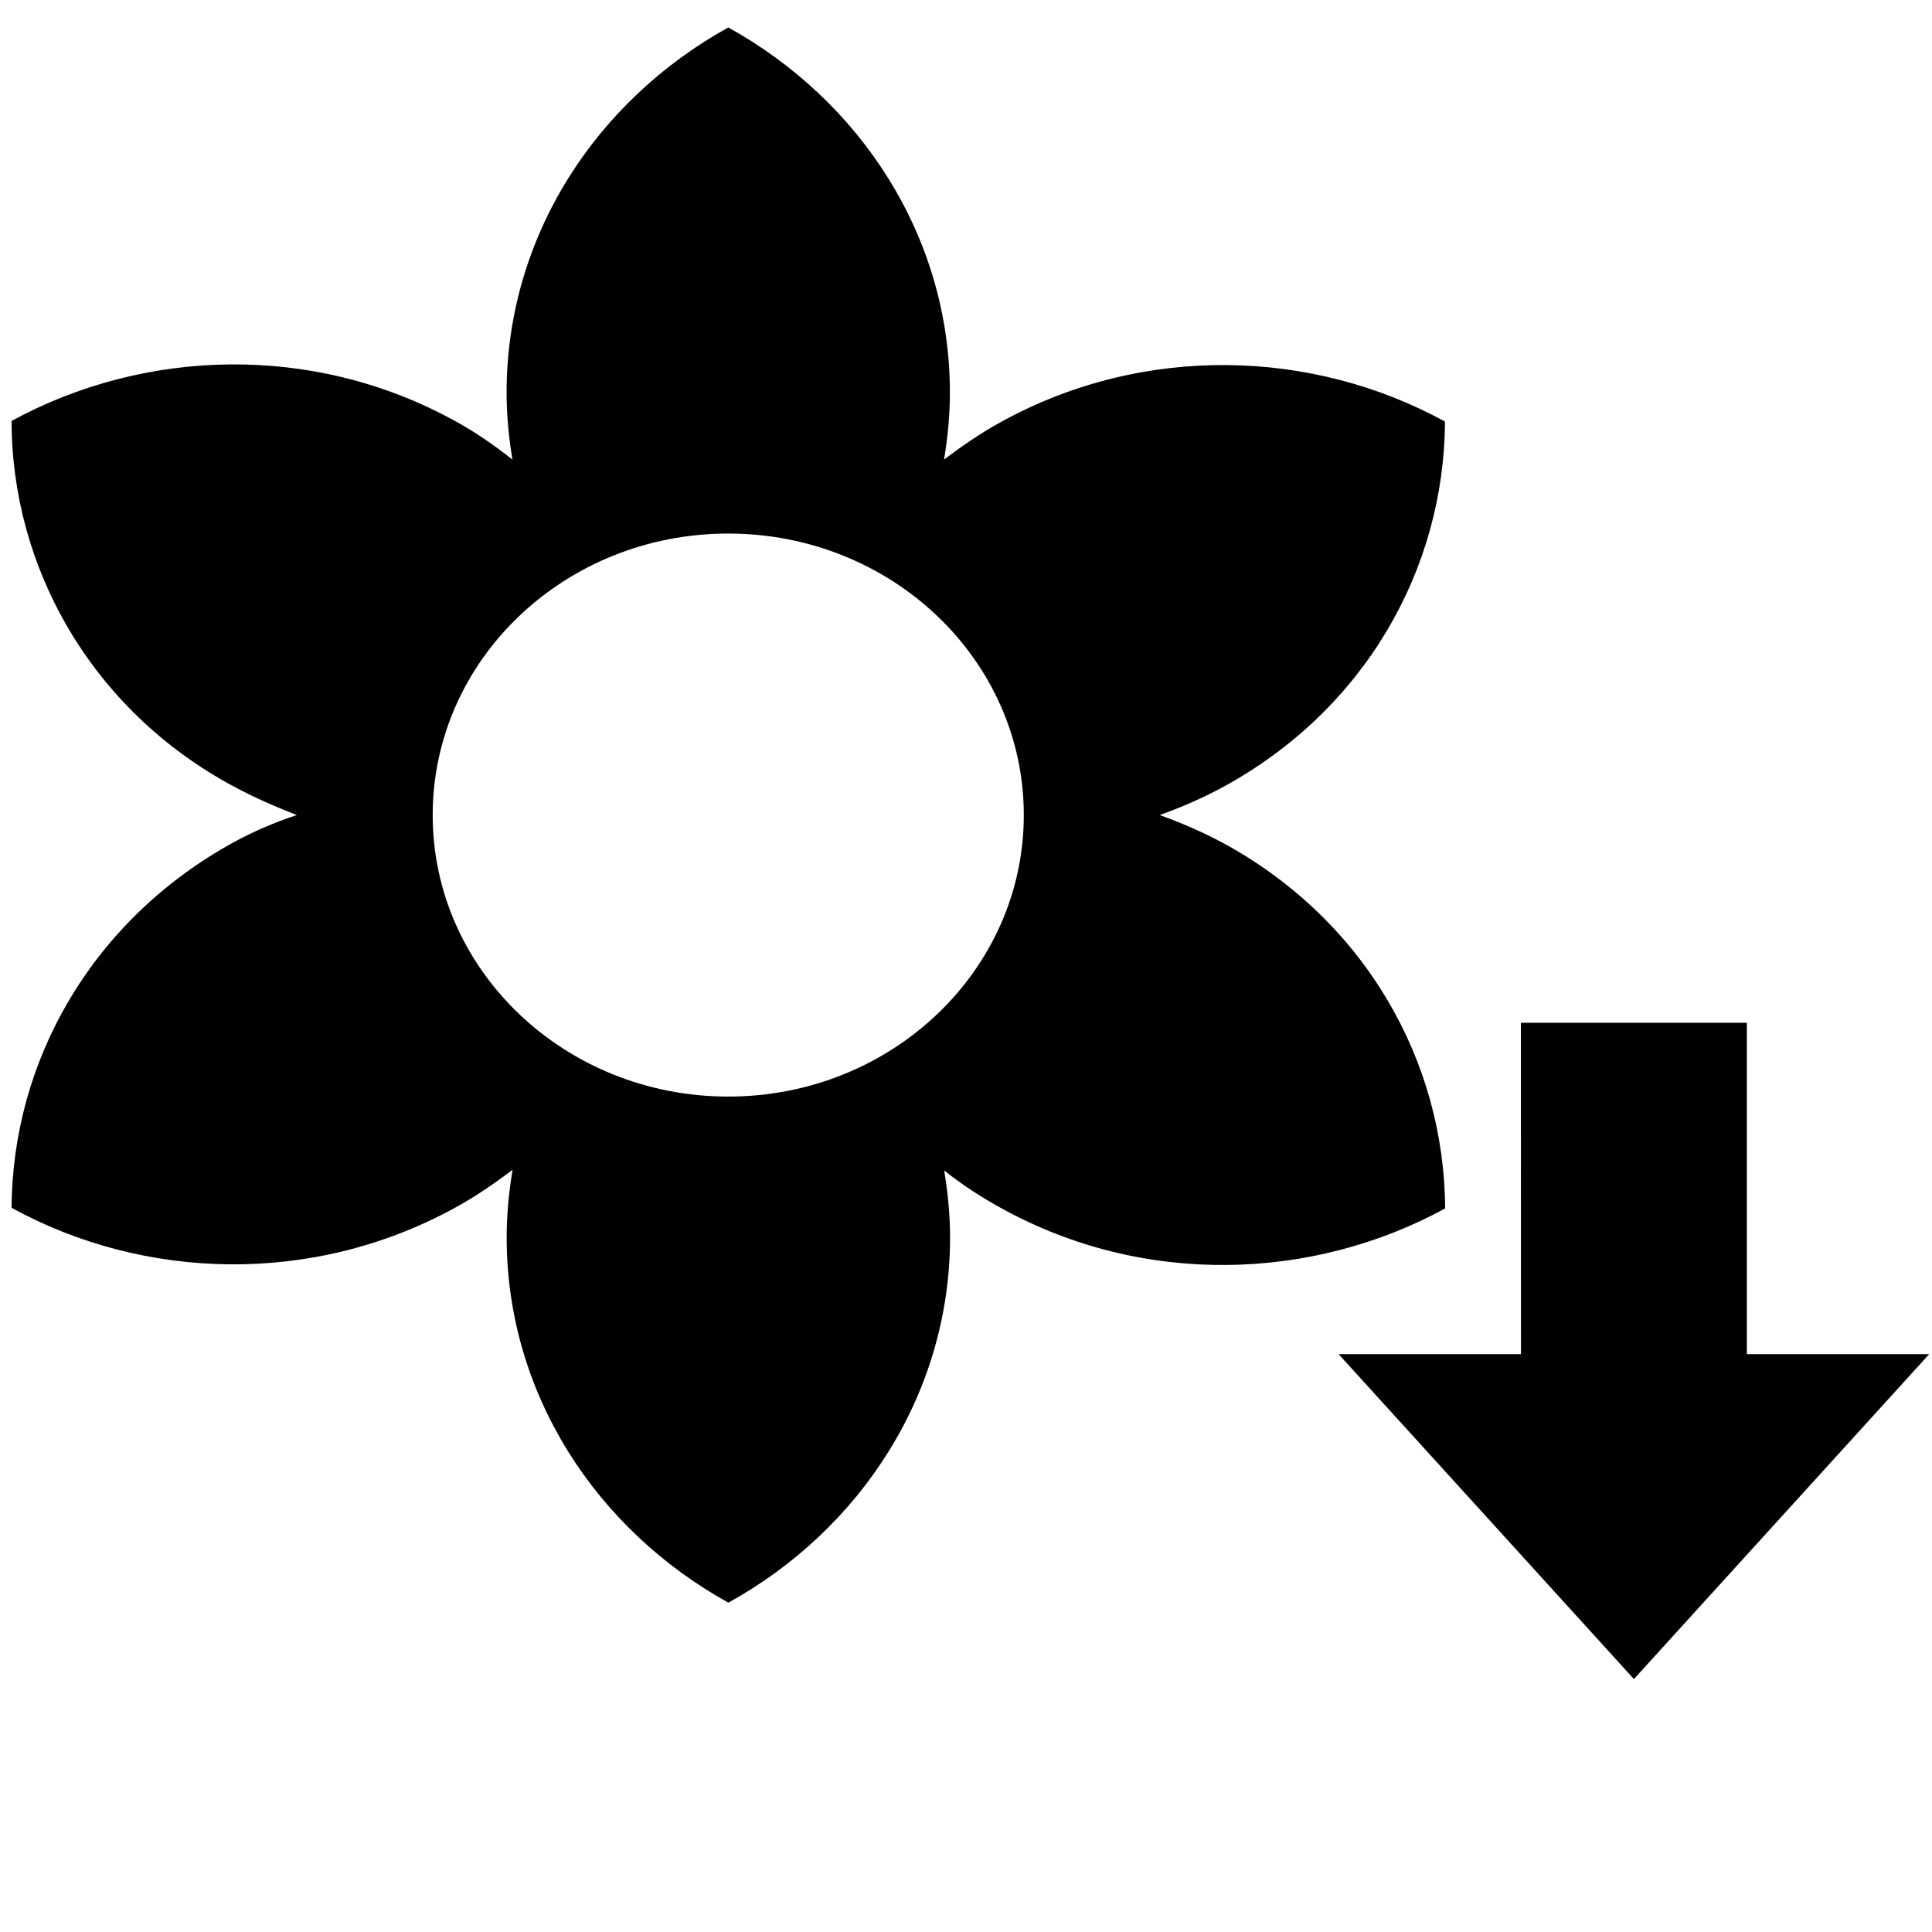
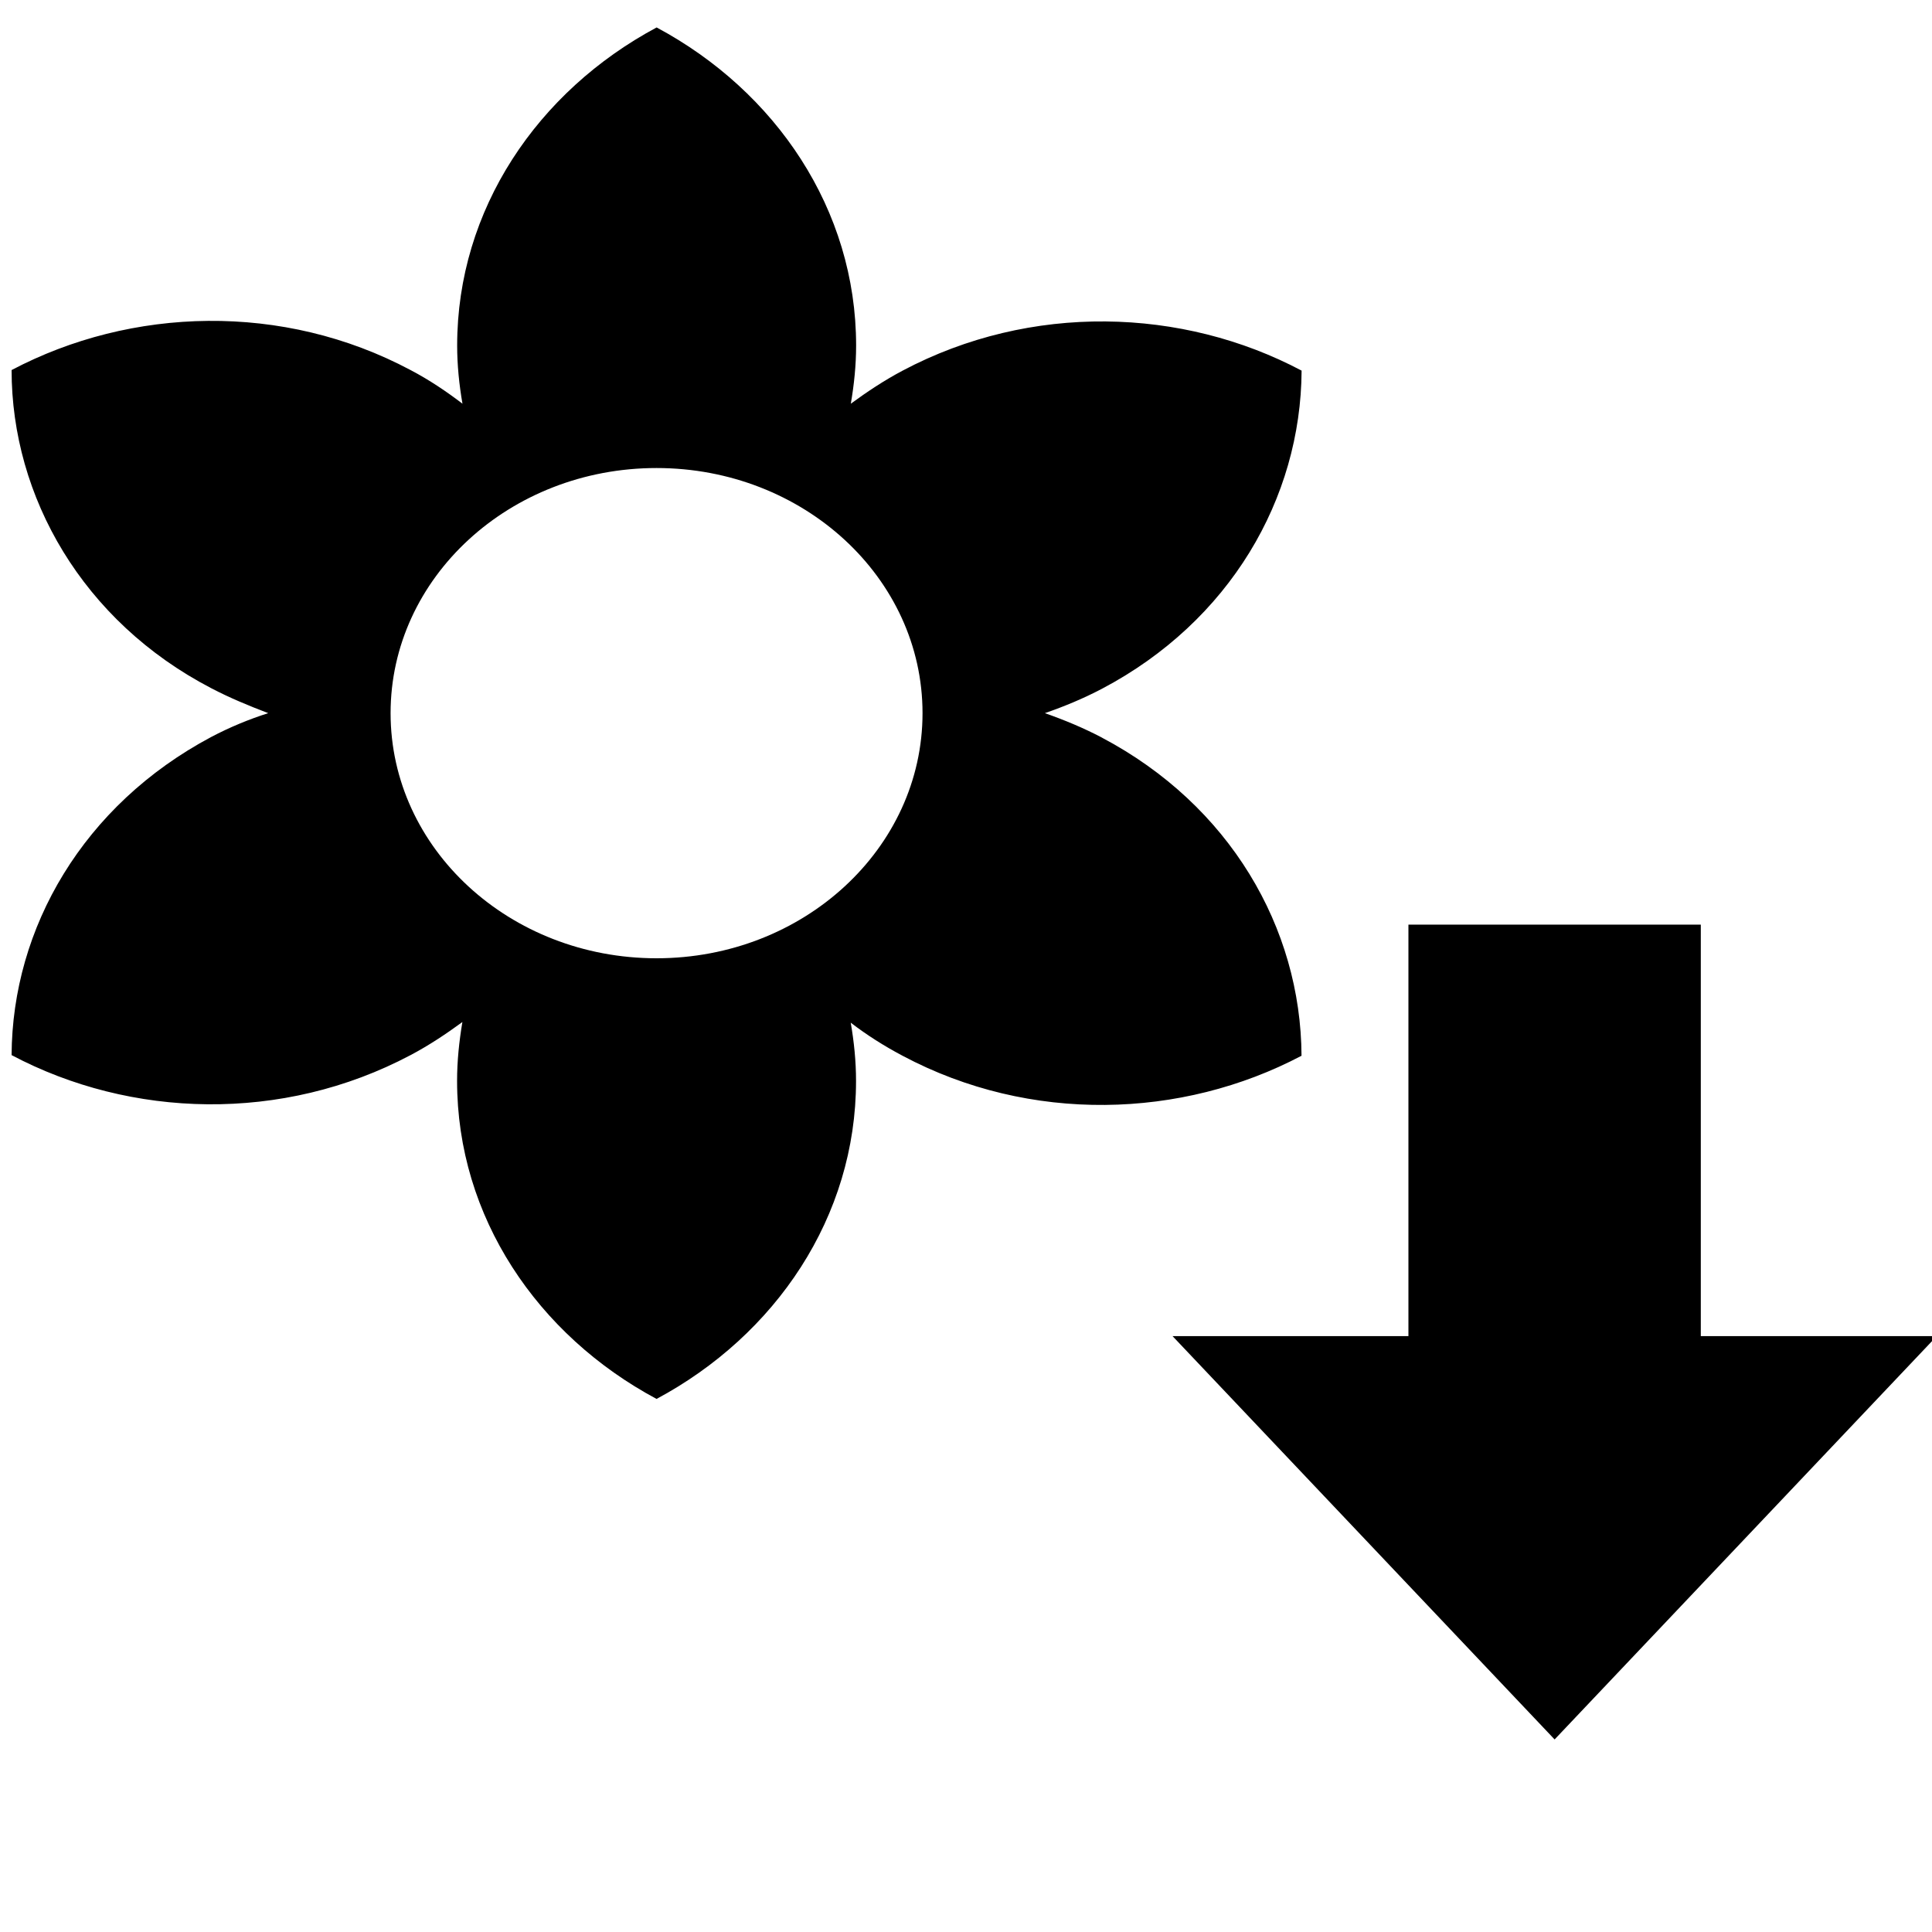
<svg xmlns="http://www.w3.org/2000/svg" width="24px" height="24px" viewBox="0 0 24 24" version="1.1" id="SVGRoot">
  <defs id="defs1366" />
  <g id="layer1">
-     <path id="path1932" d="M 9.047,13.622 A 3.671,3.497 0 0 1 5.375,10.125 3.671,3.497 0 0 1 9.047,6.628 3.671,3.497 0 0 1 12.718,10.125 3.671,3.497 0 0 1 9.047,13.622 m 6.15,-3.148 C 14.939,10.335 14.673,10.221 14.407,10.125 14.673,10.029 14.939,9.915 15.196,9.775 16.959,8.814 17.941,7.065 17.95,5.237 c -1.643,-0.901 -3.736,-0.971 -5.507,0 -0.257,0.14 -0.496,0.306 -0.716,0.472 0.046,-0.271 0.073,-0.551 0.073,-0.831 C 11.8,2.938 10.69,1.251 9.047,0.341 7.404,1.251 6.293,2.938 6.293,4.879 c 0,0.28 0.028,0.56 0.073,0.831 C 6.146,5.535 5.908,5.369 5.651,5.229 c -1.762,-0.971 -3.855,-0.901 -5.507,0 0,1.81 0.982,3.585 2.754,4.538 C 3.154,9.906 3.42,10.02 3.687,10.125 3.42,10.212 3.154,10.326 2.897,10.466 1.135,11.436 0.153,13.185 0.144,15.004 c 1.643,0.901 3.736,0.971 5.507,0 0.257,-0.14 0.496,-0.306 0.716,-0.472 -0.046,0.28 -0.073,0.56 -0.073,0.839 0,1.941 1.111,3.628 2.754,4.538 1.643,-0.909 2.754,-2.597 2.754,-4.538 0,-0.28 -0.028,-0.56 -0.073,-0.831 0.22,0.175 0.459,0.332 0.716,0.472 1.762,0.971 3.855,0.901 5.507,0 -0.009,-1.827 -0.991,-3.576 -2.754,-4.538 z" style="stroke-width:0.896" />
-     <path id="path1995" d="m 18.893,12.705 h 2.807 v 4.117 H 23.965 L 20.297,20.858 16.629,16.822 h 2.265 z" style="stroke-width:0.491" />
+     <path id="path1932" d="M 8.156,11.904 A 3.304,3.045 0 0 1 4.852,8.859 3.304,3.045 0 0 1 8.156,5.814 3.304,3.045 0 0 1 11.46,8.859 3.304,3.045 0 0 1 8.156,11.904 M 13.691,9.164 C 13.459,9.042 13.22,8.943 12.98,8.859 13.22,8.776 13.459,8.677 13.691,8.555 15.277,7.718 16.16,6.195 16.169,4.604 c -1.479,-0.784 -3.362,-0.845 -4.956,0 -0.231,0.122 -0.446,0.266 -0.644,0.411 0.041,-0.236 0.066,-0.48 0.066,-0.723 2e-6,-1.69 -0.999,-3.159 -2.478,-3.951 -1.479,0.792 -2.478,2.261 -2.478,3.951 0,0.244 0.025,0.487 0.066,0.723 C 5.546,4.863 5.331,4.718 5.1,4.597 c -1.586,-0.845 -3.469,-0.784 -4.956,0 0,1.576 0.884,3.121 2.478,3.951 C 2.853,8.669 3.093,8.768 3.332,8.859 3.093,8.935 2.853,9.034 2.622,9.156 1.036,10.001 0.152,11.524 0.144,13.107 c 1.479,0.784 3.362,0.845 4.956,0 0.231,-0.122 0.446,-0.266 0.644,-0.411 -0.041,0.244 -0.066,0.487 -0.066,0.731 0,1.69 0.999,3.159 2.478,3.951 1.479,-0.792 2.478,-2.261 2.478,-3.951 0,-0.244 -0.025,-0.487 -0.066,-0.723 0.198,0.152 0.413,0.289 0.644,0.411 1.586,0.845 3.469,0.784 4.956,0 -0.008,-1.591 -0.892,-3.113 -2.478,-3.951 z" style="stroke-width:0.793" />
+     <path id="path2100" d="m 17.496,11.486 h 3.632 v 5.112 H 24.059 L 19.312,21.608 14.566,16.598 h 2.93 z" style="stroke-width:0.622" />
  </g>
</svg>
